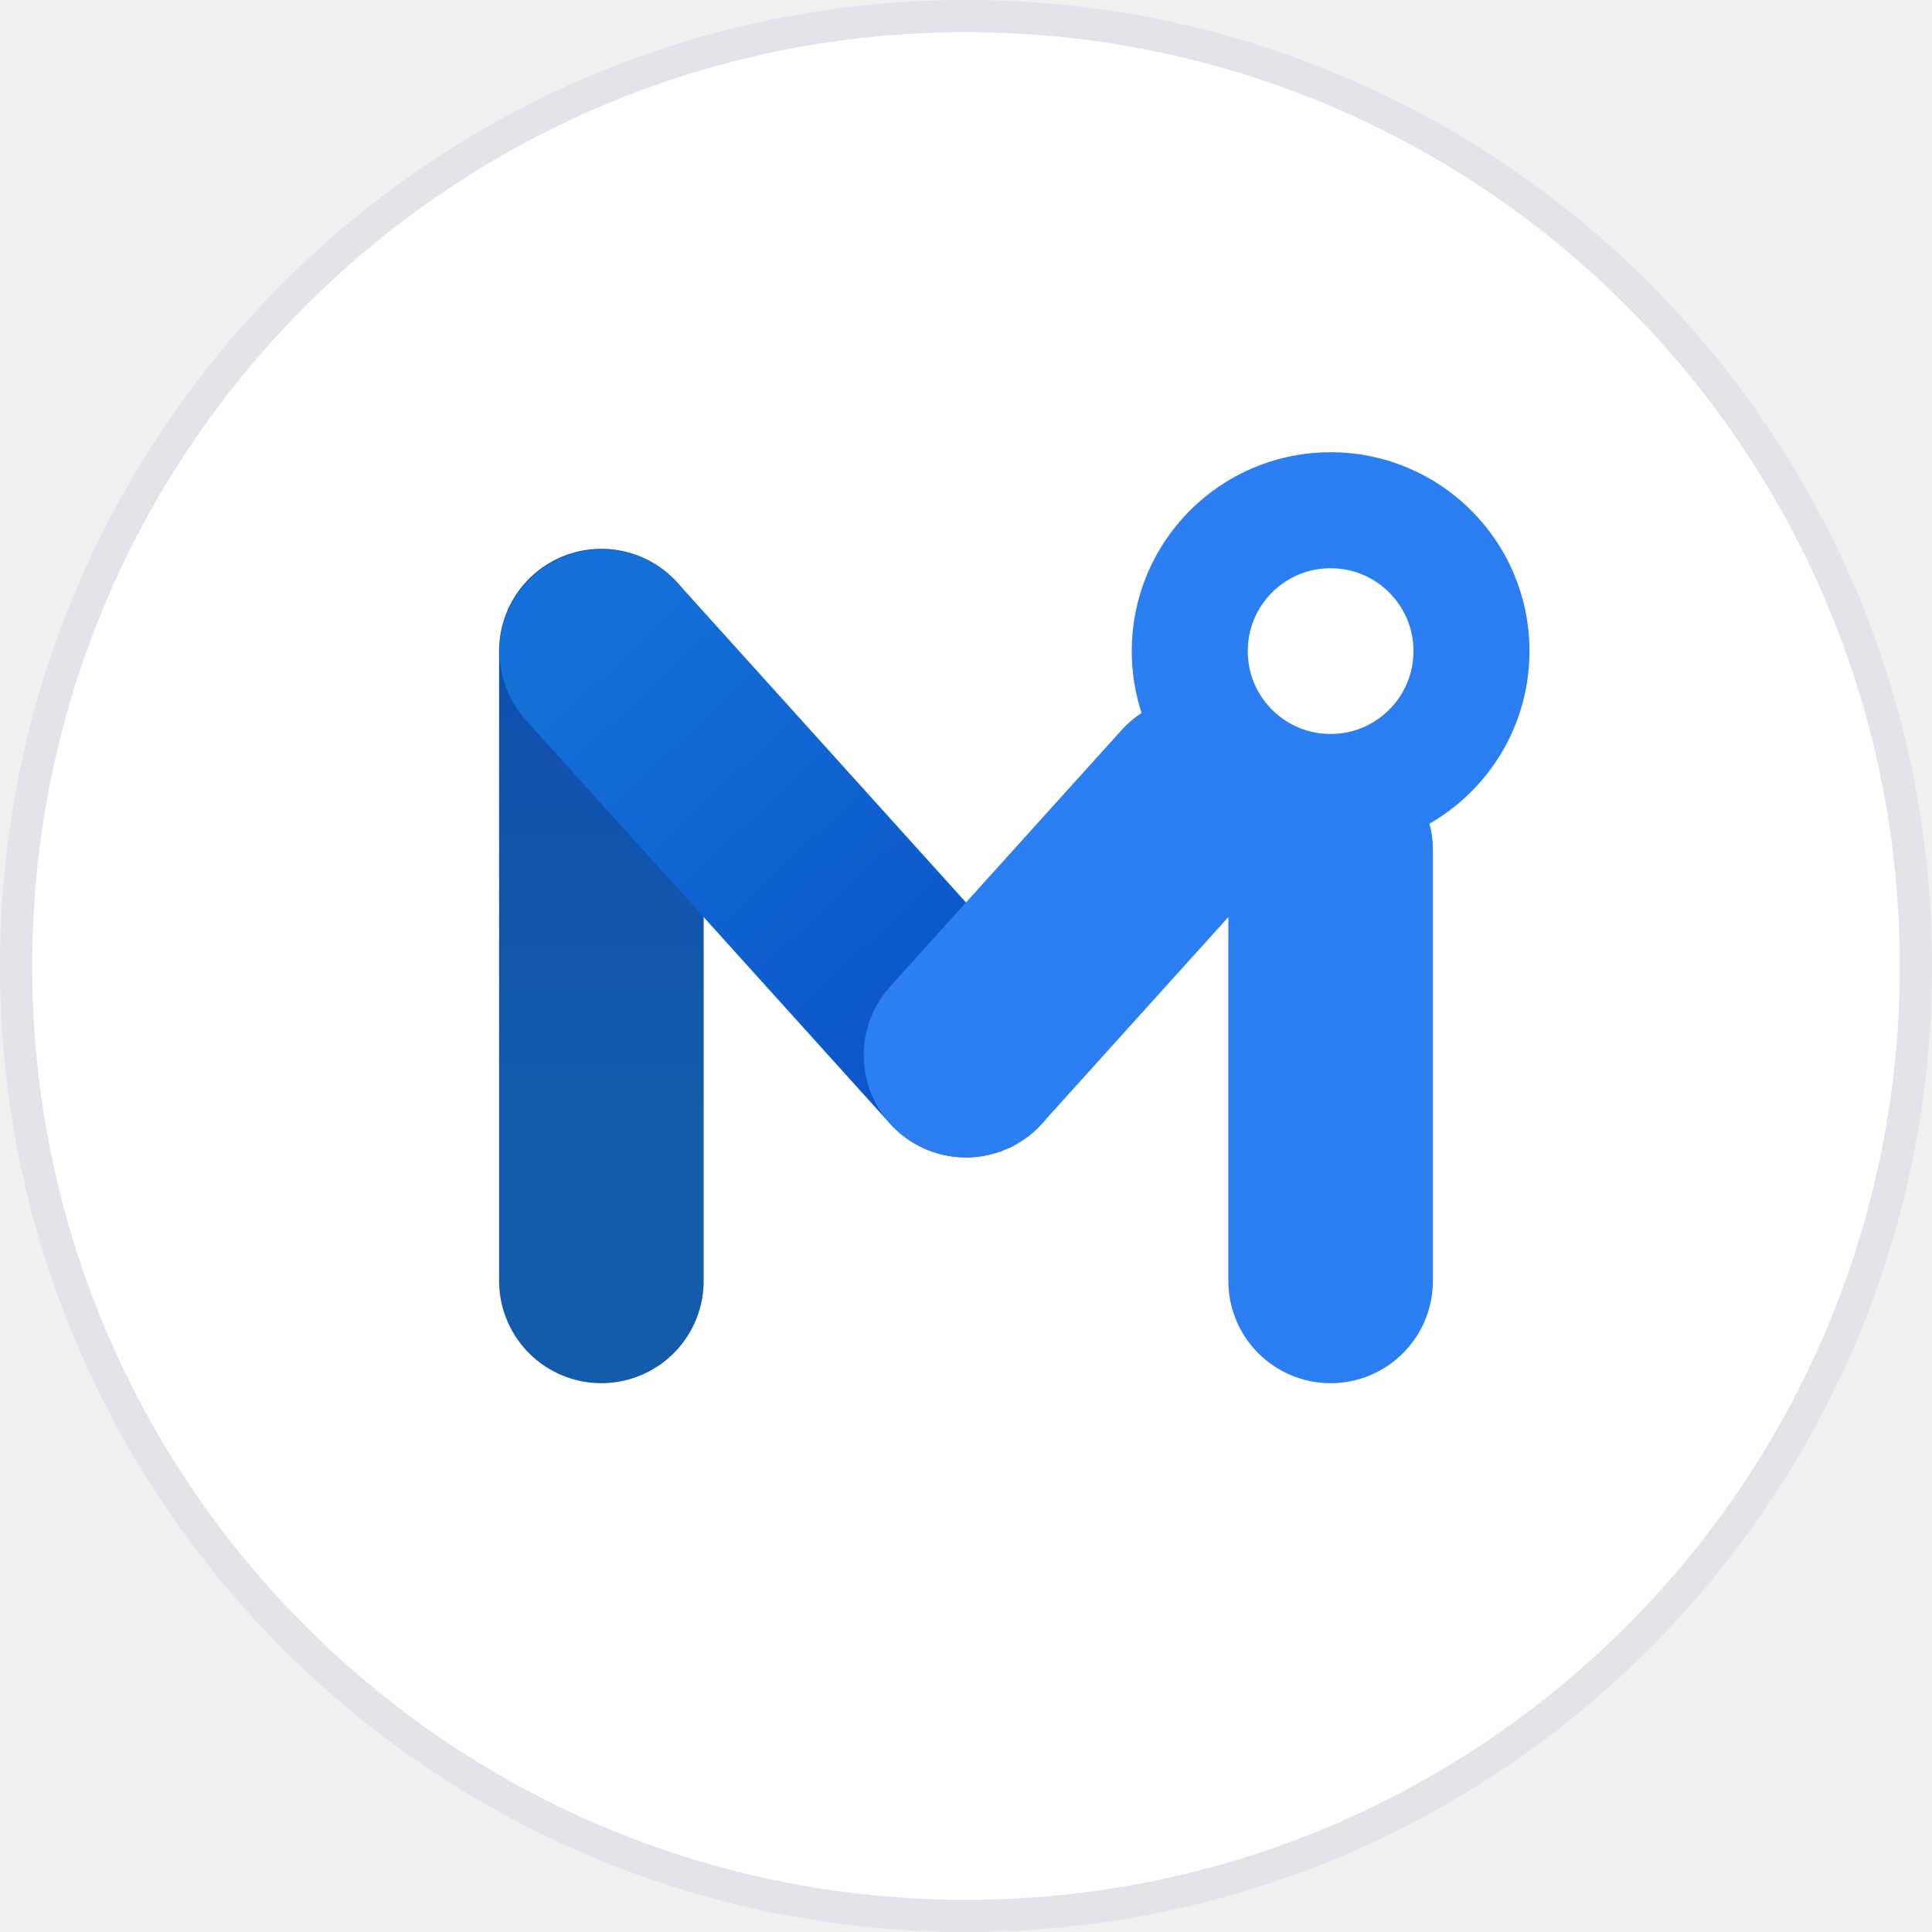
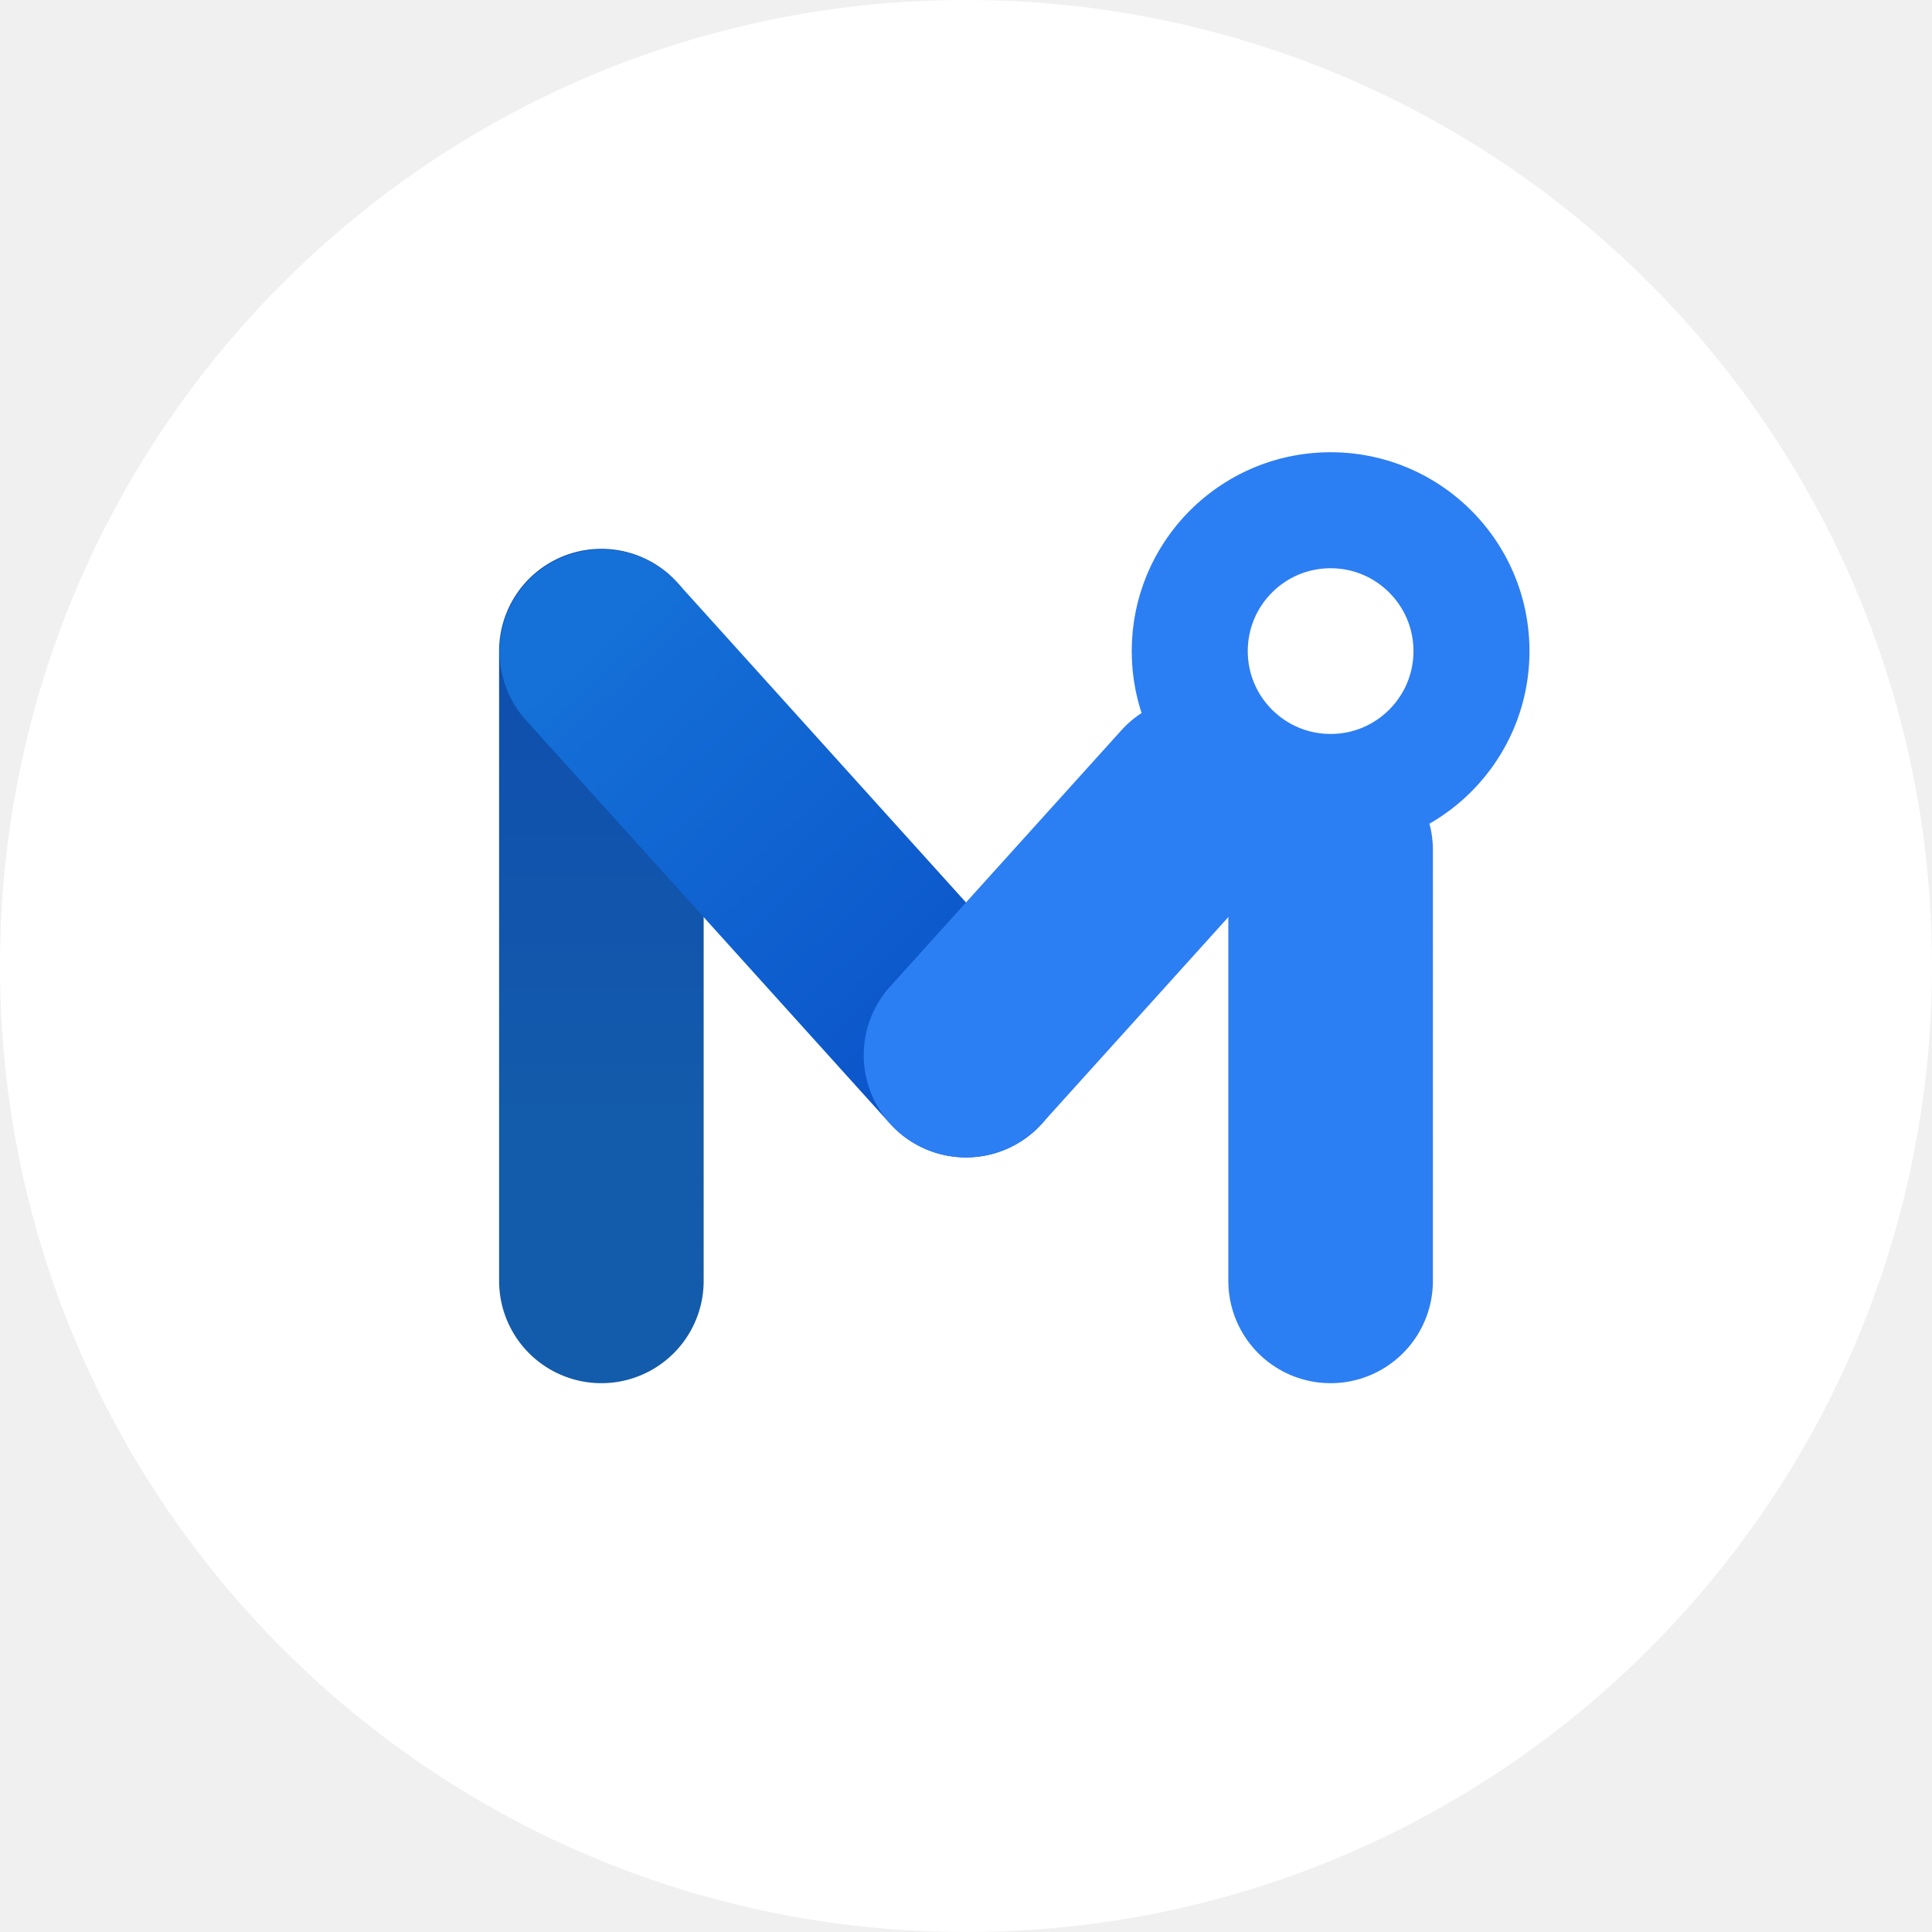
<svg xmlns="http://www.w3.org/2000/svg" width="1024" height="1024" viewBox="-44.923 -153.773 1112.691 1112.691" fill="none">
  <defs>
    <linearGradient id="g-stem" x1="301.43" y1="162.306" x2="301.43" y2="649.38" gradientUnits="userSpaceOnUse">
      <stop stop-color="#0E4CAF" />
      <stop offset="0.678" stop-color="#135BAB" />
    </linearGradient>
    <linearGradient id="g-diag" x1="260.267" y1="179.2" x2="554.667" y2="494.933" gradientUnits="userSpaceOnUse">
      <stop offset="0.091" stop-color="#1571D8" />
      <stop offset="1" stop-color="#094FC7" />
    </linearGradient>
  </defs>
  <style>
    .ring{transform-box:fill-box;transform-origin:center}
    .mark{transform-box:fill-box;transform-origin:center}
    .s1{animation:kidi-s1 2.4s linear infinite}
    .s2{animation:kidi-s2 2.4s linear infinite}
    .s3a{animation:kidi-s3a 2.4s linear infinite}
    .s3b{animation:kidi-s3b 2.4s linear infinite}
    .ring{animation:kidi-ring 2.4s linear infinite}
    @keyframes kidi-s1{0.000%{stroke-dashoffset:0;opacity:1}0.833%{stroke-dashoffset:0;opacity:1}1.667%{stroke-dashoffset:0;opacity:1}2.500%{stroke-dashoffset:0;opacity:1}3.333%{stroke-dashoffset:0;opacity:1}4.167%{stroke-dashoffset:0;opacity:1}5.000%{stroke-dashoffset:0;opacity:1}5.833%{stroke-dashoffset:0;opacity:1}6.667%{stroke-dashoffset:0;opacity:1}7.500%{stroke-dashoffset:0;opacity:1}8.333%{stroke-dashoffset:0;opacity:1}9.167%{stroke-dashoffset:0;opacity:1}10.000%{stroke-dashoffset:0;opacity:1}10.833%{stroke-dashoffset:0.005;opacity:1}11.667%{stroke-dashoffset:0.019;opacity:1}12.500%{stroke-dashoffset:0.041;opacity:1}13.333%{stroke-dashoffset:0.071;opacity:1}14.167%{stroke-dashoffset:0.107;opacity:1}15.000%{stroke-dashoffset:0.149;opacity:1}15.833%{stroke-dashoffset:0.196;opacity:1}16.667%{stroke-dashoffset:0.249;opacity:1}17.500%{stroke-dashoffset:0.306;opacity:1}18.333%{stroke-dashoffset:0.368;opacity:1}19.167%{stroke-dashoffset:0.434;opacity:1}20.000%{stroke-dashoffset:0.504;opacity:1}20.833%{stroke-dashoffset:0.577;opacity:1}21.667%{stroke-dashoffset:0.654;opacity:1}22.500%{stroke-dashoffset:0.734;opacity:1}23.333%{stroke-dashoffset:0.817;opacity:1}24.167%{stroke-dashoffset:0.904;opacity:1}25.000%{stroke-dashoffset:0.993;opacity:1}25.833%{stroke-dashoffset:1;opacity:0}26.667%{stroke-dashoffset:1;opacity:0}27.500%{stroke-dashoffset:1;opacity:0}28.333%{stroke-dashoffset:1;opacity:0}29.167%{stroke-dashoffset:1;opacity:0}30.000%{stroke-dashoffset:1;opacity:0}30.833%{stroke-dashoffset:1;opacity:0}31.667%{stroke-dashoffset:1;opacity:0}32.500%{stroke-dashoffset:1;opacity:0}33.333%{stroke-dashoffset:1;opacity:0}34.167%{stroke-dashoffset:1;opacity:0}35.000%{stroke-dashoffset:1;opacity:0}35.833%{stroke-dashoffset:1;opacity:0}36.667%{stroke-dashoffset:1;opacity:0}37.500%{stroke-dashoffset:1;opacity:0}38.333%{stroke-dashoffset:1;opacity:0}39.167%{stroke-dashoffset:1;opacity:0}40.000%{stroke-dashoffset:1;opacity:0}40.833%{stroke-dashoffset:1;opacity:0}41.667%{stroke-dashoffset:1;opacity:0}42.500%{stroke-dashoffset:1;opacity:0}43.333%{stroke-dashoffset:1;opacity:0}44.167%{stroke-dashoffset:1;opacity:0}45.000%{stroke-dashoffset:1;opacity:0}45.833%{stroke-dashoffset:1;opacity:0}46.667%{stroke-dashoffset:1;opacity:0}47.500%{stroke-dashoffset:1;opacity:0}48.333%{stroke-dashoffset:1;opacity:0}49.167%{stroke-dashoffset:1;opacity:0}50.000%{stroke-dashoffset:1;opacity:0}50.833%{stroke-dashoffset:1;opacity:0}51.667%{stroke-dashoffset:1;opacity:0}52.500%{stroke-dashoffset:1;opacity:0}53.333%{stroke-dashoffset:1;opacity:0}54.167%{stroke-dashoffset:1;opacity:0}55.000%{stroke-dashoffset:1;opacity:0}55.833%{stroke-dashoffset:1;opacity:0}56.667%{stroke-dashoffset:1;opacity:0}57.500%{stroke-dashoffset:1;opacity:0}58.333%{stroke-dashoffset:1;opacity:0}59.167%{stroke-dashoffset:1;opacity:0}60.000%{stroke-dashoffset:1;opacity:0}60.833%{stroke-dashoffset:1;opacity:0}61.667%{stroke-dashoffset:1;opacity:0}62.500%{stroke-dashoffset:1;opacity:0}63.333%{stroke-dashoffset:1;opacity:0}64.167%{stroke-dashoffset:1;opacity:0}65.000%{stroke-dashoffset:1;opacity:0}65.833%{stroke-dashoffset:1;opacity:0}66.667%{stroke-dashoffset:1;opacity:0}67.500%{stroke-dashoffset:1;opacity:0}68.333%{stroke-dashoffset:1;opacity:0}69.167%{stroke-dashoffset:0.933;opacity:1}70.000%{stroke-dashoffset:0.833;opacity:1}70.833%{stroke-dashoffset:0.742;opacity:1}71.667%{stroke-dashoffset:0.658;opacity:1}72.500%{stroke-dashoffset:0.582;opacity:1}73.333%{stroke-dashoffset:0.511;opacity:1}74.167%{stroke-dashoffset:0.447;opacity:1}75.000%{stroke-dashoffset:0.388;opacity:1}75.833%{stroke-dashoffset:0.334;opacity:1}76.667%{stroke-dashoffset:0.285;opacity:1}77.500%{stroke-dashoffset:0.241;opacity:1}78.333%{stroke-dashoffset:0.201;opacity:1}79.167%{stroke-dashoffset:0.166;opacity:1}80.000%{stroke-dashoffset:0.134;opacity:1}80.833%{stroke-dashoffset:0.106;opacity:1}81.667%{stroke-dashoffset:0.082;opacity:1}82.500%{stroke-dashoffset:0.061;opacity:1}83.333%{stroke-dashoffset:0.043;opacity:1}84.167%{stroke-dashoffset:0.029;opacity:1}85.000%{stroke-dashoffset:0.017;opacity:1}85.833%{stroke-dashoffset:0.009;opacity:1}86.667%{stroke-dashoffset:0.003;opacity:1}87.500%{stroke-dashoffset:0.001;opacity:1}88.333%{stroke-dashoffset:0;opacity:1}89.167%{stroke-dashoffset:0;opacity:1}90.000%{stroke-dashoffset:0;opacity:1}90.833%{stroke-dashoffset:0;opacity:1}91.667%{stroke-dashoffset:0;opacity:1}92.500%{stroke-dashoffset:0;opacity:1}93.333%{stroke-dashoffset:0;opacity:1}94.167%{stroke-dashoffset:0;opacity:1}95.000%{stroke-dashoffset:0;opacity:1}95.833%{stroke-dashoffset:0;opacity:1}96.667%{stroke-dashoffset:0;opacity:1}97.500%{stroke-dashoffset:0;opacity:1}98.333%{stroke-dashoffset:0;opacity:1}99.167%{stroke-dashoffset:0;opacity:1}100.000%{stroke-dashoffset:0;opacity:1}}@keyframes kidi-s2{0.000%{stroke-dashoffset:0;opacity:1}0.833%{stroke-dashoffset:0;opacity:1}1.667%{stroke-dashoffset:0;opacity:1}2.500%{stroke-dashoffset:0;opacity:1}3.333%{stroke-dashoffset:0;opacity:1}4.167%{stroke-dashoffset:0;opacity:1}5.000%{stroke-dashoffset:0;opacity:1}5.833%{stroke-dashoffset:0;opacity:1}6.667%{stroke-dashoffset:0;opacity:1}7.500%{stroke-dashoffset:0;opacity:1}8.333%{stroke-dashoffset:0;opacity:1}9.167%{stroke-dashoffset:0;opacity:1}10.000%{stroke-dashoffset:0;opacity:1}10.833%{stroke-dashoffset:0;opacity:1}11.667%{stroke-dashoffset:0;opacity:1}12.500%{stroke-dashoffset:0;opacity:1}13.333%{stroke-dashoffset:0;opacity:1}14.167%{stroke-dashoffset:0;opacity:1}15.000%{stroke-dashoffset:0;opacity:1}15.833%{stroke-dashoffset:0;opacity:1}16.667%{stroke-dashoffset:0;opacity:1}17.500%{stroke-dashoffset:0;opacity:1}18.333%{stroke-dashoffset:0;opacity:1}19.167%{stroke-dashoffset:0;opacity:1}20.000%{stroke-dashoffset:0;opacity:1}20.833%{stroke-dashoffset:0;opacity:1}21.667%{stroke-dashoffset:0;opacity:1}22.500%{stroke-dashoffset:0;opacity:1}23.333%{stroke-dashoffset:0;opacity:1}24.167%{stroke-dashoffset:0;opacity:1}25.000%{stroke-dashoffset:0;opacity:1}25.833%{stroke-dashoffset:0.098;opacity:1}26.667%{stroke-dashoffset:0.207;opacity:1}27.500%{stroke-dashoffset:0.32;opacity:1}28.333%{stroke-dashoffset:0.435;opacity:1}29.167%{stroke-dashoffset:0.554;opacity:1}30.000%{stroke-dashoffset:0.675;opacity:1}30.833%{stroke-dashoffset:0.799;opacity:1}31.667%{stroke-dashoffset:0.926;opacity:1}32.500%{stroke-dashoffset:1;opacity:0}33.333%{stroke-dashoffset:1;opacity:0}34.167%{stroke-dashoffset:1;opacity:0}35.000%{stroke-dashoffset:1;opacity:0}35.833%{stroke-dashoffset:1;opacity:0}36.667%{stroke-dashoffset:1;opacity:0}37.500%{stroke-dashoffset:1;opacity:0}38.333%{stroke-dashoffset:1;opacity:0}39.167%{stroke-dashoffset:1;opacity:0}40.000%{stroke-dashoffset:1;opacity:0}40.833%{stroke-dashoffset:1;opacity:0}41.667%{stroke-dashoffset:1;opacity:0}42.500%{stroke-dashoffset:1;opacity:0}43.333%{stroke-dashoffset:1;opacity:0}44.167%{stroke-dashoffset:1;opacity:0}45.000%{stroke-dashoffset:1;opacity:0}45.833%{stroke-dashoffset:1;opacity:0}46.667%{stroke-dashoffset:1;opacity:0}47.500%{stroke-dashoffset:1;opacity:0}48.333%{stroke-dashoffset:1;opacity:0}49.167%{stroke-dashoffset:1;opacity:0}50.000%{stroke-dashoffset:1;opacity:0}50.833%{stroke-dashoffset:1;opacity:0}51.667%{stroke-dashoffset:1;opacity:0}52.500%{stroke-dashoffset:1;opacity:0}53.333%{stroke-dashoffset:1;opacity:0}54.167%{stroke-dashoffset:1;opacity:0}55.000%{stroke-dashoffset:1;opacity:0}55.833%{stroke-dashoffset:1;opacity:0}56.667%{stroke-dashoffset:1;opacity:0}57.500%{stroke-dashoffset:1;opacity:0}58.333%{stroke-dashoffset:1;opacity:0}59.167%{stroke-dashoffset:1;opacity:0}60.000%{stroke-dashoffset:1;opacity:0}60.833%{stroke-dashoffset:1;opacity:0}61.667%{stroke-dashoffset:1;opacity:0}62.500%{stroke-dashoffset:1;opacity:0}63.333%{stroke-dashoffset:1;opacity:0}64.167%{stroke-dashoffset:0.898;opacity:1}65.000%{stroke-dashoffset:0.689;opacity:1}65.833%{stroke-dashoffset:0.504;opacity:1}66.667%{stroke-dashoffset:0.337;opacity:1}67.500%{stroke-dashoffset:0.186;opacity:1}68.333%{stroke-dashoffset:0.048;opacity:1}69.167%{stroke-dashoffset:0;opacity:1}70.000%{stroke-dashoffset:0;opacity:1}70.833%{stroke-dashoffset:0;opacity:1}71.667%{stroke-dashoffset:0;opacity:1}72.500%{stroke-dashoffset:0;opacity:1}73.333%{stroke-dashoffset:0;opacity:1}74.167%{stroke-dashoffset:0;opacity:1}75.000%{stroke-dashoffset:0;opacity:1}75.833%{stroke-dashoffset:0;opacity:1}76.667%{stroke-dashoffset:0;opacity:1}77.500%{stroke-dashoffset:0;opacity:1}78.333%{stroke-dashoffset:0;opacity:1}79.167%{stroke-dashoffset:0;opacity:1}80.000%{stroke-dashoffset:0;opacity:1}80.833%{stroke-dashoffset:0;opacity:1}81.667%{stroke-dashoffset:0;opacity:1}82.500%{stroke-dashoffset:0;opacity:1}83.333%{stroke-dashoffset:0;opacity:1}84.167%{stroke-dashoffset:0;opacity:1}85.000%{stroke-dashoffset:0;opacity:1}85.833%{stroke-dashoffset:0;opacity:1}86.667%{stroke-dashoffset:0;opacity:1}87.500%{stroke-dashoffset:0;opacity:1}88.333%{stroke-dashoffset:0;opacity:1}89.167%{stroke-dashoffset:0;opacity:1}90.000%{stroke-dashoffset:0;opacity:1}90.833%{stroke-dashoffset:0;opacity:1}91.667%{stroke-dashoffset:0;opacity:1}92.500%{stroke-dashoffset:0;opacity:1}93.333%{stroke-dashoffset:0;opacity:1}94.167%{stroke-dashoffset:0;opacity:1}95.000%{stroke-dashoffset:0;opacity:1}95.833%{stroke-dashoffset:0;opacity:1}96.667%{stroke-dashoffset:0;opacity:1}97.500%{stroke-dashoffset:0;opacity:1}98.333%{stroke-dashoffset:0;opacity:1}99.167%{stroke-dashoffset:0;opacity:1}100.000%{stroke-dashoffset:0;opacity:1}}@keyframes kidi-s3a{0.000%{stroke-dashoffset:0;opacity:1}0.833%{stroke-dashoffset:0;opacity:1}1.667%{stroke-dashoffset:0;opacity:1}2.500%{stroke-dashoffset:0;opacity:1}3.333%{stroke-dashoffset:0;opacity:1}4.167%{stroke-dashoffset:0;opacity:1}5.000%{stroke-dashoffset:0;opacity:1}5.833%{stroke-dashoffset:0;opacity:1}6.667%{stroke-dashoffset:0;opacity:1}7.500%{stroke-dashoffset:0;opacity:1}8.333%{stroke-dashoffset:0;opacity:1}9.167%{stroke-dashoffset:0;opacity:1}10.000%{stroke-dashoffset:0;opacity:1}10.833%{stroke-dashoffset:0;opacity:1}11.667%{stroke-dashoffset:0;opacity:1}12.500%{stroke-dashoffset:0;opacity:1}13.333%{stroke-dashoffset:0;opacity:1}14.167%{stroke-dashoffset:0;opacity:1}15.000%{stroke-dashoffset:0;opacity:1}15.833%{stroke-dashoffset:0;opacity:1}16.667%{stroke-dashoffset:0;opacity:1}17.500%{stroke-dashoffset:0;opacity:1}18.333%{stroke-dashoffset:0;opacity:1}19.167%{stroke-dashoffset:0;opacity:1}20.000%{stroke-dashoffset:0;opacity:1}20.833%{stroke-dashoffset:0;opacity:1}21.667%{stroke-dashoffset:0;opacity:1}22.500%{stroke-dashoffset:0;opacity:1}23.333%{stroke-dashoffset:0;opacity:1}24.167%{stroke-dashoffset:0;opacity:1}25.000%{stroke-dashoffset:0;opacity:1}25.833%{stroke-dashoffset:0;opacity:1}26.667%{stroke-dashoffset:0;opacity:1}27.500%{stroke-dashoffset:0;opacity:1}28.333%{stroke-dashoffset:0;opacity:1}29.167%{stroke-dashoffset:0;opacity:1}30.000%{stroke-dashoffset:0;opacity:1}30.833%{stroke-dashoffset:0;opacity:1}31.667%{stroke-dashoffset:0;opacity:1}32.500%{stroke-dashoffset:0.087;opacity:1}33.333%{stroke-dashoffset:0.296;opacity:1}34.167%{stroke-dashoffset:0.509;opacity:1}35.000%{stroke-dashoffset:0.728;opacity:1}35.833%{stroke-dashoffset:0.954;opacity:1}36.667%{stroke-dashoffset:1;opacity:0}37.500%{stroke-dashoffset:1;opacity:0}38.333%{stroke-dashoffset:1;opacity:0}39.167%{stroke-dashoffset:1;opacity:0}40.000%{stroke-dashoffset:1;opacity:0}40.833%{stroke-dashoffset:1;opacity:0}41.667%{stroke-dashoffset:1;opacity:0}42.500%{stroke-dashoffset:1;opacity:0}43.333%{stroke-dashoffset:1;opacity:0}44.167%{stroke-dashoffset:1;opacity:0}45.000%{stroke-dashoffset:1;opacity:0}45.833%{stroke-dashoffset:1;opacity:0}46.667%{stroke-dashoffset:1;opacity:0}47.500%{stroke-dashoffset:1;opacity:0}48.333%{stroke-dashoffset:1;opacity:0}49.167%{stroke-dashoffset:1;opacity:0}50.000%{stroke-dashoffset:1;opacity:0}50.833%{stroke-dashoffset:1;opacity:0}51.667%{stroke-dashoffset:1;opacity:0}52.500%{stroke-dashoffset:1;opacity:0}53.333%{stroke-dashoffset:1;opacity:0}54.167%{stroke-dashoffset:1;opacity:0}55.000%{stroke-dashoffset:1;opacity:0}55.833%{stroke-dashoffset:1;opacity:0}56.667%{stroke-dashoffset:1;opacity:0}57.500%{stroke-dashoffset:1;opacity:0}58.333%{stroke-dashoffset:1;opacity:0}59.167%{stroke-dashoffset:1;opacity:0}60.000%{stroke-dashoffset:1;opacity:0}60.833%{stroke-dashoffset:1;opacity:0}61.667%{stroke-dashoffset:1;opacity:0}62.500%{stroke-dashoffset:0.663;opacity:1}63.333%{stroke-dashoffset:0.215;opacity:1}64.167%{stroke-dashoffset:0;opacity:1}65.000%{stroke-dashoffset:0;opacity:1}65.833%{stroke-dashoffset:0;opacity:1}66.667%{stroke-dashoffset:0;opacity:1}67.500%{stroke-dashoffset:0;opacity:1}68.333%{stroke-dashoffset:0;opacity:1}69.167%{stroke-dashoffset:0;opacity:1}70.000%{stroke-dashoffset:0;opacity:1}70.833%{stroke-dashoffset:0;opacity:1}71.667%{stroke-dashoffset:0;opacity:1}72.500%{stroke-dashoffset:0;opacity:1}73.333%{stroke-dashoffset:0;opacity:1}74.167%{stroke-dashoffset:0;opacity:1}75.000%{stroke-dashoffset:0;opacity:1}75.833%{stroke-dashoffset:0;opacity:1}76.667%{stroke-dashoffset:0;opacity:1}77.500%{stroke-dashoffset:0;opacity:1}78.333%{stroke-dashoffset:0;opacity:1}79.167%{stroke-dashoffset:0;opacity:1}80.000%{stroke-dashoffset:0;opacity:1}80.833%{stroke-dashoffset:0;opacity:1}81.667%{stroke-dashoffset:0;opacity:1}82.500%{stroke-dashoffset:0;opacity:1}83.333%{stroke-dashoffset:0;opacity:1}84.167%{stroke-dashoffset:0;opacity:1}85.000%{stroke-dashoffset:0;opacity:1}85.833%{stroke-dashoffset:0;opacity:1}86.667%{stroke-dashoffset:0;opacity:1}87.500%{stroke-dashoffset:0;opacity:1}88.333%{stroke-dashoffset:0;opacity:1}89.167%{stroke-dashoffset:0;opacity:1}90.000%{stroke-dashoffset:0;opacity:1}90.833%{stroke-dashoffset:0;opacity:1}91.667%{stroke-dashoffset:0;opacity:1}92.500%{stroke-dashoffset:0;opacity:1}93.333%{stroke-dashoffset:0;opacity:1}94.167%{stroke-dashoffset:0;opacity:1}95.000%{stroke-dashoffset:0;opacity:1}95.833%{stroke-dashoffset:0;opacity:1}96.667%{stroke-dashoffset:0;opacity:1}97.500%{stroke-dashoffset:0;opacity:1}98.333%{stroke-dashoffset:0;opacity:1}99.167%{stroke-dashoffset:0;opacity:1}100.000%{stroke-dashoffset:0;opacity:1}}@keyframes kidi-s3b{0.000%{stroke-dashoffset:0;opacity:1}0.833%{stroke-dashoffset:0;opacity:1}1.667%{stroke-dashoffset:0;opacity:1}2.500%{stroke-dashoffset:0;opacity:1}3.333%{stroke-dashoffset:0;opacity:1}4.167%{stroke-dashoffset:0;opacity:1}5.000%{stroke-dashoffset:0;opacity:1}5.833%{stroke-dashoffset:0;opacity:1}6.667%{stroke-dashoffset:0;opacity:1}7.500%{stroke-dashoffset:0;opacity:1}8.333%{stroke-dashoffset:0;opacity:1}9.167%{stroke-dashoffset:0;opacity:1}10.000%{stroke-dashoffset:0;opacity:1}10.833%{stroke-dashoffset:0.002;opacity:1}11.667%{stroke-dashoffset:0.008;opacity:1}12.500%{stroke-dashoffset:0.017;opacity:1}13.333%{stroke-dashoffset:0.029;opacity:1}14.167%{stroke-dashoffset:0.044;opacity:1}15.000%{stroke-dashoffset:0.062;opacity:1}15.833%{stroke-dashoffset:0.081;opacity:1}16.667%{stroke-dashoffset:0.103;opacity:1}17.500%{stroke-dashoffset:0.127;opacity:1}18.333%{stroke-dashoffset:0.152;opacity:1}19.167%{stroke-dashoffset:0.18;opacity:1}20.000%{stroke-dashoffset:0.209;opacity:1}20.833%{stroke-dashoffset:0.239;opacity:1}21.667%{stroke-dashoffset:0.271;opacity:1}22.500%{stroke-dashoffset:0.304;opacity:1}23.333%{stroke-dashoffset:0.339;opacity:1}24.167%{stroke-dashoffset:0.374;opacity:1}25.000%{stroke-dashoffset:0.411;opacity:1}25.833%{stroke-dashoffset:0.45;opacity:1}26.667%{stroke-dashoffset:0.489;opacity:1}27.500%{stroke-dashoffset:0.529;opacity:1}28.333%{stroke-dashoffset:0.571;opacity:1}29.167%{stroke-dashoffset:0.613;opacity:1}30.000%{stroke-dashoffset:0.656;opacity:1}30.833%{stroke-dashoffset:0.701;opacity:1}31.667%{stroke-dashoffset:0.746;opacity:1}32.500%{stroke-dashoffset:0.792;opacity:1}33.333%{stroke-dashoffset:0.84;opacity:1}34.167%{stroke-dashoffset:0.888;opacity:1}35.000%{stroke-dashoffset:0.938;opacity:1}35.833%{stroke-dashoffset:0.99;opacity:1}36.667%{stroke-dashoffset:1;opacity:0}37.500%{stroke-dashoffset:1;opacity:0}38.333%{stroke-dashoffset:1;opacity:0}39.167%{stroke-dashoffset:1;opacity:0}40.000%{stroke-dashoffset:1;opacity:0}40.833%{stroke-dashoffset:1;opacity:0}41.667%{stroke-dashoffset:1;opacity:0}42.500%{stroke-dashoffset:1;opacity:0}43.333%{stroke-dashoffset:1;opacity:0}44.167%{stroke-dashoffset:1;opacity:0}45.000%{stroke-dashoffset:1;opacity:0}45.833%{stroke-dashoffset:1;opacity:0}46.667%{stroke-dashoffset:1;opacity:0}47.500%{stroke-dashoffset:1;opacity:0}48.333%{stroke-dashoffset:1;opacity:0}49.167%{stroke-dashoffset:1;opacity:0}50.000%{stroke-dashoffset:1;opacity:0}50.833%{stroke-dashoffset:1;opacity:0}51.667%{stroke-dashoffset:1;opacity:0}52.500%{stroke-dashoffset:1;opacity:0}53.333%{stroke-dashoffset:1;opacity:0}54.167%{stroke-dashoffset:1;opacity:0}55.000%{stroke-dashoffset:1;opacity:0}55.833%{stroke-dashoffset:1;opacity:0}56.667%{stroke-dashoffset:1;opacity:0}57.500%{stroke-dashoffset:1;opacity:0}58.333%{stroke-dashoffset:1;opacity:0}59.167%{stroke-dashoffset:1;opacity:0}60.000%{stroke-dashoffset:1;opacity:0}60.833%{stroke-dashoffset:1;opacity:0}61.667%{stroke-dashoffset:1;opacity:0}62.500%{stroke-dashoffset:0.923;opacity:1}63.333%{stroke-dashoffset:0.822;opacity:1}64.167%{stroke-dashoffset:0.736;opacity:1}65.000%{stroke-dashoffset:0.661;opacity:1}65.833%{stroke-dashoffset:0.595;opacity:1}66.667%{stroke-dashoffset:0.535;opacity:1}67.500%{stroke-dashoffset:0.481;opacity:1}68.333%{stroke-dashoffset:0.432;opacity:1}69.167%{stroke-dashoffset:0.387;opacity:1}70.000%{stroke-dashoffset:0.345;opacity:1}70.833%{stroke-dashoffset:0.308;opacity:1}71.667%{stroke-dashoffset:0.273;opacity:1}72.500%{stroke-dashoffset:0.241;opacity:1}73.333%{stroke-dashoffset:0.212;opacity:1}74.167%{stroke-dashoffset:0.185;opacity:1}75.000%{stroke-dashoffset:0.161;opacity:1}75.833%{stroke-dashoffset:0.139;opacity:1}76.667%{stroke-dashoffset:0.118;opacity:1}77.500%{stroke-dashoffset:0.1;opacity:1}78.333%{stroke-dashoffset:0.084;opacity:1}79.167%{stroke-dashoffset:0.069;opacity:1}80.000%{stroke-dashoffset:0.056;opacity:1}80.833%{stroke-dashoffset:0.044;opacity:1}81.667%{stroke-dashoffset:0.034;opacity:1}82.500%{stroke-dashoffset:0.025;opacity:1}83.333%{stroke-dashoffset:0.018;opacity:1}84.167%{stroke-dashoffset:0.012;opacity:1}85.000%{stroke-dashoffset:0.007;opacity:1}85.833%{stroke-dashoffset:0.004;opacity:1}86.667%{stroke-dashoffset:0.001;opacity:1}87.500%{stroke-dashoffset:0;opacity:1}88.333%{stroke-dashoffset:0;opacity:1}89.167%{stroke-dashoffset:0;opacity:1}90.000%{stroke-dashoffset:0;opacity:1}90.833%{stroke-dashoffset:0;opacity:1}91.667%{stroke-dashoffset:0;opacity:1}92.500%{stroke-dashoffset:0;opacity:1}93.333%{stroke-dashoffset:0;opacity:1}94.167%{stroke-dashoffset:0;opacity:1}95.000%{stroke-dashoffset:0;opacity:1}95.833%{stroke-dashoffset:0;opacity:1}96.667%{stroke-dashoffset:0;opacity:1}97.500%{stroke-dashoffset:0;opacity:1}98.333%{stroke-dashoffset:0;opacity:1}99.167%{stroke-dashoffset:0;opacity:1}100.000%{stroke-dashoffset:0;opacity:1}}@keyframes kidi-ring{0.000%{stroke-dasharray:1 1;transform:rotate(0.00deg)}0.833%{stroke-dasharray:1 1;transform:rotate(0.00deg)}1.667%{stroke-dasharray:1 1;transform:rotate(0.00deg)}2.500%{stroke-dasharray:1 1;transform:rotate(0.00deg)}3.333%{stroke-dasharray:1 1;transform:rotate(0.00deg)}4.167%{stroke-dasharray:1 1;transform:rotate(0.00deg)}5.000%{stroke-dasharray:1 1;transform:rotate(0.00deg)}5.833%{stroke-dasharray:1 1;transform:rotate(0.00deg)}6.667%{stroke-dasharray:1 1;transform:rotate(0.00deg)}7.500%{stroke-dasharray:1 1;transform:rotate(0.00deg)}8.333%{stroke-dasharray:1 1;transform:rotate(0.00deg)}9.167%{stroke-dasharray:1 1;transform:rotate(0.00deg)}10.000%{stroke-dasharray:1 1;transform:rotate(0.00deg)}10.833%{stroke-dasharray:1 1;transform:rotate(0.00deg)}11.667%{stroke-dasharray:1 1;transform:rotate(0.00deg)}12.500%{stroke-dasharray:1 1;transform:rotate(0.00deg)}13.333%{stroke-dasharray:1 1;transform:rotate(0.00deg)}14.167%{stroke-dasharray:1 1;transform:rotate(0.00deg)}15.000%{stroke-dasharray:1 1;transform:rotate(0.00deg)}15.833%{stroke-dasharray:1 1;transform:rotate(0.00deg)}16.667%{stroke-dasharray:1 1;transform:rotate(0.00deg)}17.500%{stroke-dasharray:1 1;transform:rotate(0.00deg)}18.333%{stroke-dasharray:1 1;transform:rotate(0.00deg)}19.167%{stroke-dasharray:1 1;transform:rotate(0.00deg)}20.000%{stroke-dasharray:1 1;transform:rotate(0.00deg)}20.833%{stroke-dasharray:1 1;transform:rotate(0.19deg)}21.667%{stroke-dasharray:0.998 1;transform:rotate(0.77deg)}22.500%{stroke-dasharray:0.995 1;transform:rotate(1.74deg)}23.333%{stroke-dasharray:0.991 1;transform:rotate(3.13deg)}24.167%{stroke-dasharray:0.986 1;transform:rotate(4.92deg)}25.000%{stroke-dasharray:0.98 1;transform:rotate(7.15deg)}25.833%{stroke-dasharray:0.973 1;transform:rotate(9.81deg)}26.667%{stroke-dasharray:0.965 1;transform:rotate(12.92deg)}27.500%{stroke-dasharray:0.955 1;transform:rotate(16.49deg)}28.333%{stroke-dasharray:0.944 1;transform:rotate(20.52deg)}29.167%{stroke-dasharray:0.932 1;transform:rotate(25.03deg)}30.000%{stroke-dasharray:0.919 1;transform:rotate(30.02deg)}30.833%{stroke-dasharray:0.905 1;transform:rotate(35.51deg)}31.667%{stroke-dasharray:0.89 1;transform:rotate(41.50deg)}32.500%{stroke-dasharray:0.873 1;transform:rotate(48.00deg)}33.333%{stroke-dasharray:0.856 1;transform:rotate(55.02deg)}34.167%{stroke-dasharray:0.837 1;transform:rotate(62.56deg)}35.000%{stroke-dasharray:0.817 1;transform:rotate(70.63deg)}35.833%{stroke-dasharray:0.796 1;transform:rotate(79.24deg)}36.667%{stroke-dasharray:0.774 1;transform:rotate(88.38deg)}37.500%{stroke-dasharray:0.751 1;transform:rotate(98.06deg)}38.333%{stroke-dasharray:0.728 1;transform:rotate(108.28deg)}39.167%{stroke-dasharray:0.703 1;transform:rotate(119.03deg)}40.000%{stroke-dasharray:0.678 1;transform:rotate(130.30deg)}40.833%{stroke-dasharray:0.652 1;transform:rotate(142.10deg)}41.667%{stroke-dasharray:0.625 1;transform:rotate(154.41deg)}42.500%{stroke-dasharray:0.598 1;transform:rotate(167.21deg)}43.333%{stroke-dasharray:0.571 1;transform:rotate(180.49deg)}44.167%{stroke-dasharray:0.543 1;transform:rotate(194.23deg)}45.000%{stroke-dasharray:0.516 1;transform:rotate(208.41deg)}45.833%{stroke-dasharray:0.489 1;transform:rotate(223.00deg)}46.667%{stroke-dasharray:0.462 1;transform:rotate(237.97deg)}47.500%{stroke-dasharray:0.435 1;transform:rotate(253.28deg)}48.333%{stroke-dasharray:0.409 1;transform:rotate(268.89deg)}49.167%{stroke-dasharray:0.384 1;transform:rotate(284.78deg)}50.000%{stroke-dasharray:0.36 1;transform:rotate(300.89deg)}50.833%{stroke-dasharray:0.338 1;transform:rotate(317.17deg)}51.667%{stroke-dasharray:0.317 1;transform:rotate(333.59deg)}52.500%{stroke-dasharray:0.297 1;transform:rotate(350.08deg)}53.333%{stroke-dasharray:0.28 1;transform:rotate(366.61deg)}54.167%{stroke-dasharray:0.266 1;transform:rotate(383.12deg)}55.000%{stroke-dasharray:0.253 1;transform:rotate(399.55deg)}55.833%{stroke-dasharray:0.244 1;transform:rotate(415.87deg)}56.667%{stroke-dasharray:0.237 1;transform:rotate(432.02deg)}57.500%{stroke-dasharray:0.233 1;transform:rotate(447.95deg)}58.333%{stroke-dasharray:0.233 1;transform:rotate(463.62deg)}59.167%{stroke-dasharray:0.236 1;transform:rotate(479.00deg)}60.000%{stroke-dasharray:0.243 1;transform:rotate(494.04deg)}60.833%{stroke-dasharray:0.253 1;transform:rotate(508.70deg)}61.667%{stroke-dasharray:0.266 1;transform:rotate(522.96deg)}62.500%{stroke-dasharray:0.283 1;transform:rotate(536.80deg)}63.333%{stroke-dasharray:0.303 1;transform:rotate(550.17deg)}64.167%{stroke-dasharray:0.327 1;transform:rotate(563.07deg)}65.000%{stroke-dasharray:0.353 1;transform:rotate(575.48deg)}65.833%{stroke-dasharray:0.382 1;transform:rotate(587.38deg)}66.667%{stroke-dasharray:0.414 1;transform:rotate(598.76deg)}67.500%{stroke-dasharray:0.447 1;transform:rotate(609.62deg)}68.333%{stroke-dasharray:0.482 1;transform:rotate(619.94deg)}69.167%{stroke-dasharray:0.518 1;transform:rotate(629.72deg)}70.000%{stroke-dasharray:0.555 1;transform:rotate(638.97deg)}70.833%{stroke-dasharray:0.593 1;transform:rotate(647.69deg)}71.667%{stroke-dasharray:0.63 1;transform:rotate(655.87deg)}72.500%{stroke-dasharray:0.667 1;transform:rotate(663.52deg)}73.333%{stroke-dasharray:0.703 1;transform:rotate(670.64deg)}74.167%{stroke-dasharray:0.738 1;transform:rotate(677.24deg)}75.000%{stroke-dasharray:0.772 1;transform:rotate(683.34deg)}75.833%{stroke-dasharray:0.804 1;transform:rotate(688.92deg)}76.667%{stroke-dasharray:0.834 1;transform:rotate(694.01deg)}77.500%{stroke-dasharray:0.861 1;transform:rotate(698.62deg)}78.333%{stroke-dasharray:0.887 1;transform:rotate(702.75deg)}79.167%{stroke-dasharray:0.91 1;transform:rotate(706.40deg)}80.000%{stroke-dasharray:0.93 1;transform:rotate(709.60deg)}80.833%{stroke-dasharray:0.948 1;transform:rotate(712.35deg)}81.667%{stroke-dasharray:0.964 1;transform:rotate(714.67deg)}82.500%{stroke-dasharray:0.976 1;transform:rotate(716.55deg)}83.333%{stroke-dasharray:0.986 1;transform:rotate(718.01deg)}84.167%{stroke-dasharray:0.994 1;transform:rotate(719.07deg)}85.000%{stroke-dasharray:0.998 1;transform:rotate(719.73deg)}85.833%{stroke-dasharray:1 1;transform:rotate(719.99deg)}86.667%{stroke-dasharray:1 1;transform:rotate(720.00deg)}87.500%{stroke-dasharray:1 1;transform:rotate(720.00deg)}88.333%{stroke-dasharray:1 1;transform:rotate(720.00deg)}89.167%{stroke-dasharray:1 1;transform:rotate(720.00deg)}90.000%{stroke-dasharray:1 1;transform:rotate(720.00deg)}90.833%{stroke-dasharray:1 1;transform:rotate(720.00deg)}91.667%{stroke-dasharray:1 1;transform:rotate(720.00deg)}92.500%{stroke-dasharray:1 1;transform:rotate(720.00deg)}93.333%{stroke-dasharray:1 1;transform:rotate(720.00deg)}94.167%{stroke-dasharray:1 1;transform:rotate(720.00deg)}95.000%{stroke-dasharray:1 1;transform:rotate(720.00deg)}95.833%{stroke-dasharray:1 1;transform:rotate(720.00deg)}96.667%{stroke-dasharray:1 1;transform:rotate(720.00deg)}97.500%{stroke-dasharray:1 1;transform:rotate(720.00deg)}98.333%{stroke-dasharray:1 1;transform:rotate(720.00deg)}99.167%{stroke-dasharray:1 1;transform:rotate(720.00deg)}100.000%{stroke-dasharray:1 1;transform:rotate(720.00deg)}}
    @media (prefers-reduced-motion:reduce){.s1,.s2,.s3a,.s3b,.ring,.mark{animation:none}.s1,.s2,.s3a,.s3b{stroke-dashoffset:0}}
  </style>
-   <circle cx="511.423" cy="402.572" r="547.073" fill="#FFFFFF" stroke="#E3E4E9" stroke-width="18.545" />
+   <circle cx="511.423" cy="402.572" r="556.345" fill="#FFFFFF" />
  <g class="mark">
    <path class="s1" d="M301.43 221.212L301.43 583.933" pathLength="1" stroke="url(#g-stem)" stroke-width="117.816" stroke-linecap="round" stroke-dasharray="1 1" />
    <path class="s2" d="M511.418 453.901L301.43 221.212" pathLength="1" stroke="url(#g-diag)" stroke-width="117.816" stroke-linecap="round" stroke-dasharray="1 1" />
    <path class="s3a" d="M644.673 306.247L511.418 453.901" pathLength="1" stroke="#2C7EF3" stroke-width="117.816" stroke-linecap="round" stroke-dasharray="1 1" />
    <path class="s3b" d="M721.415 335.756L721.415 583.933" pathLength="1" stroke="#2C7EF3" stroke-width="117.816" stroke-linecap="round" stroke-dasharray="1 1" />
    <path class="ring" d="M721.415 140.077A81.135 81.135 0 1 1 721.415 302.347A81.135 81.135 0 1 1 721.415 140.077" pathLength="1" stroke="#2C7EF3" stroke-width="66.817" stroke-linecap="round" stroke-dasharray="1 1" />
  </g>
  <g class="text">
    
  </g>
</svg>
